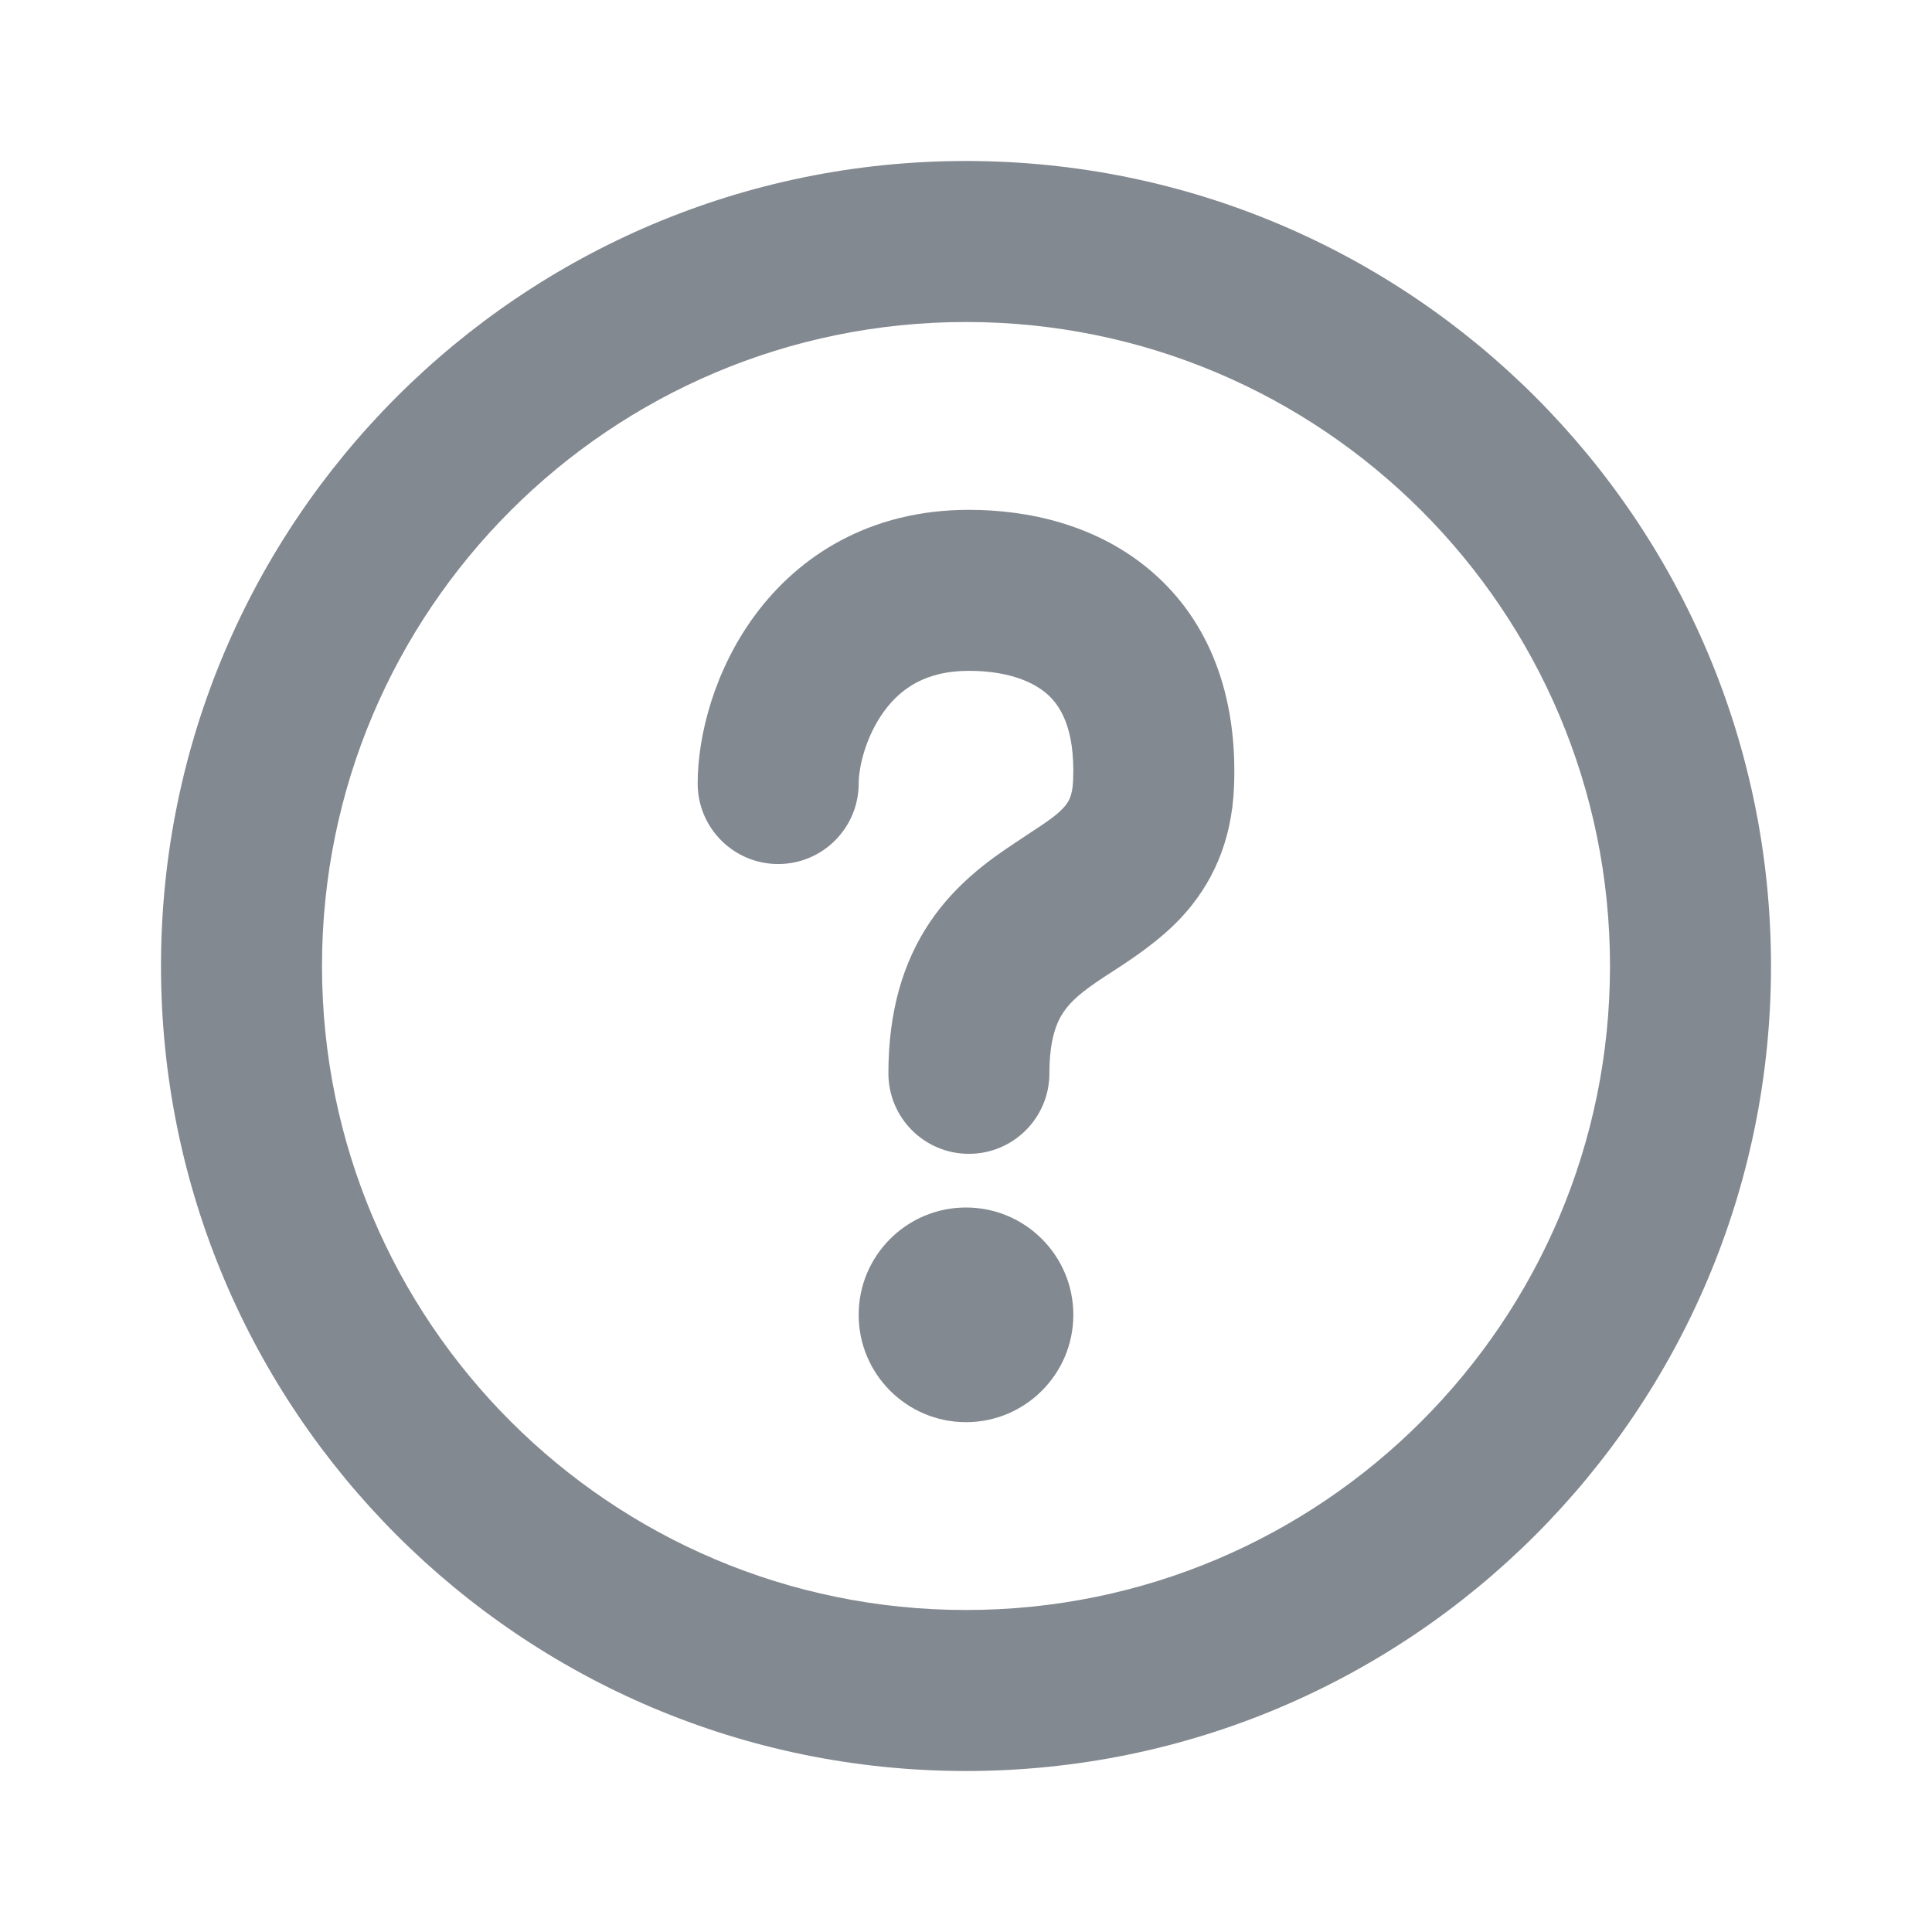
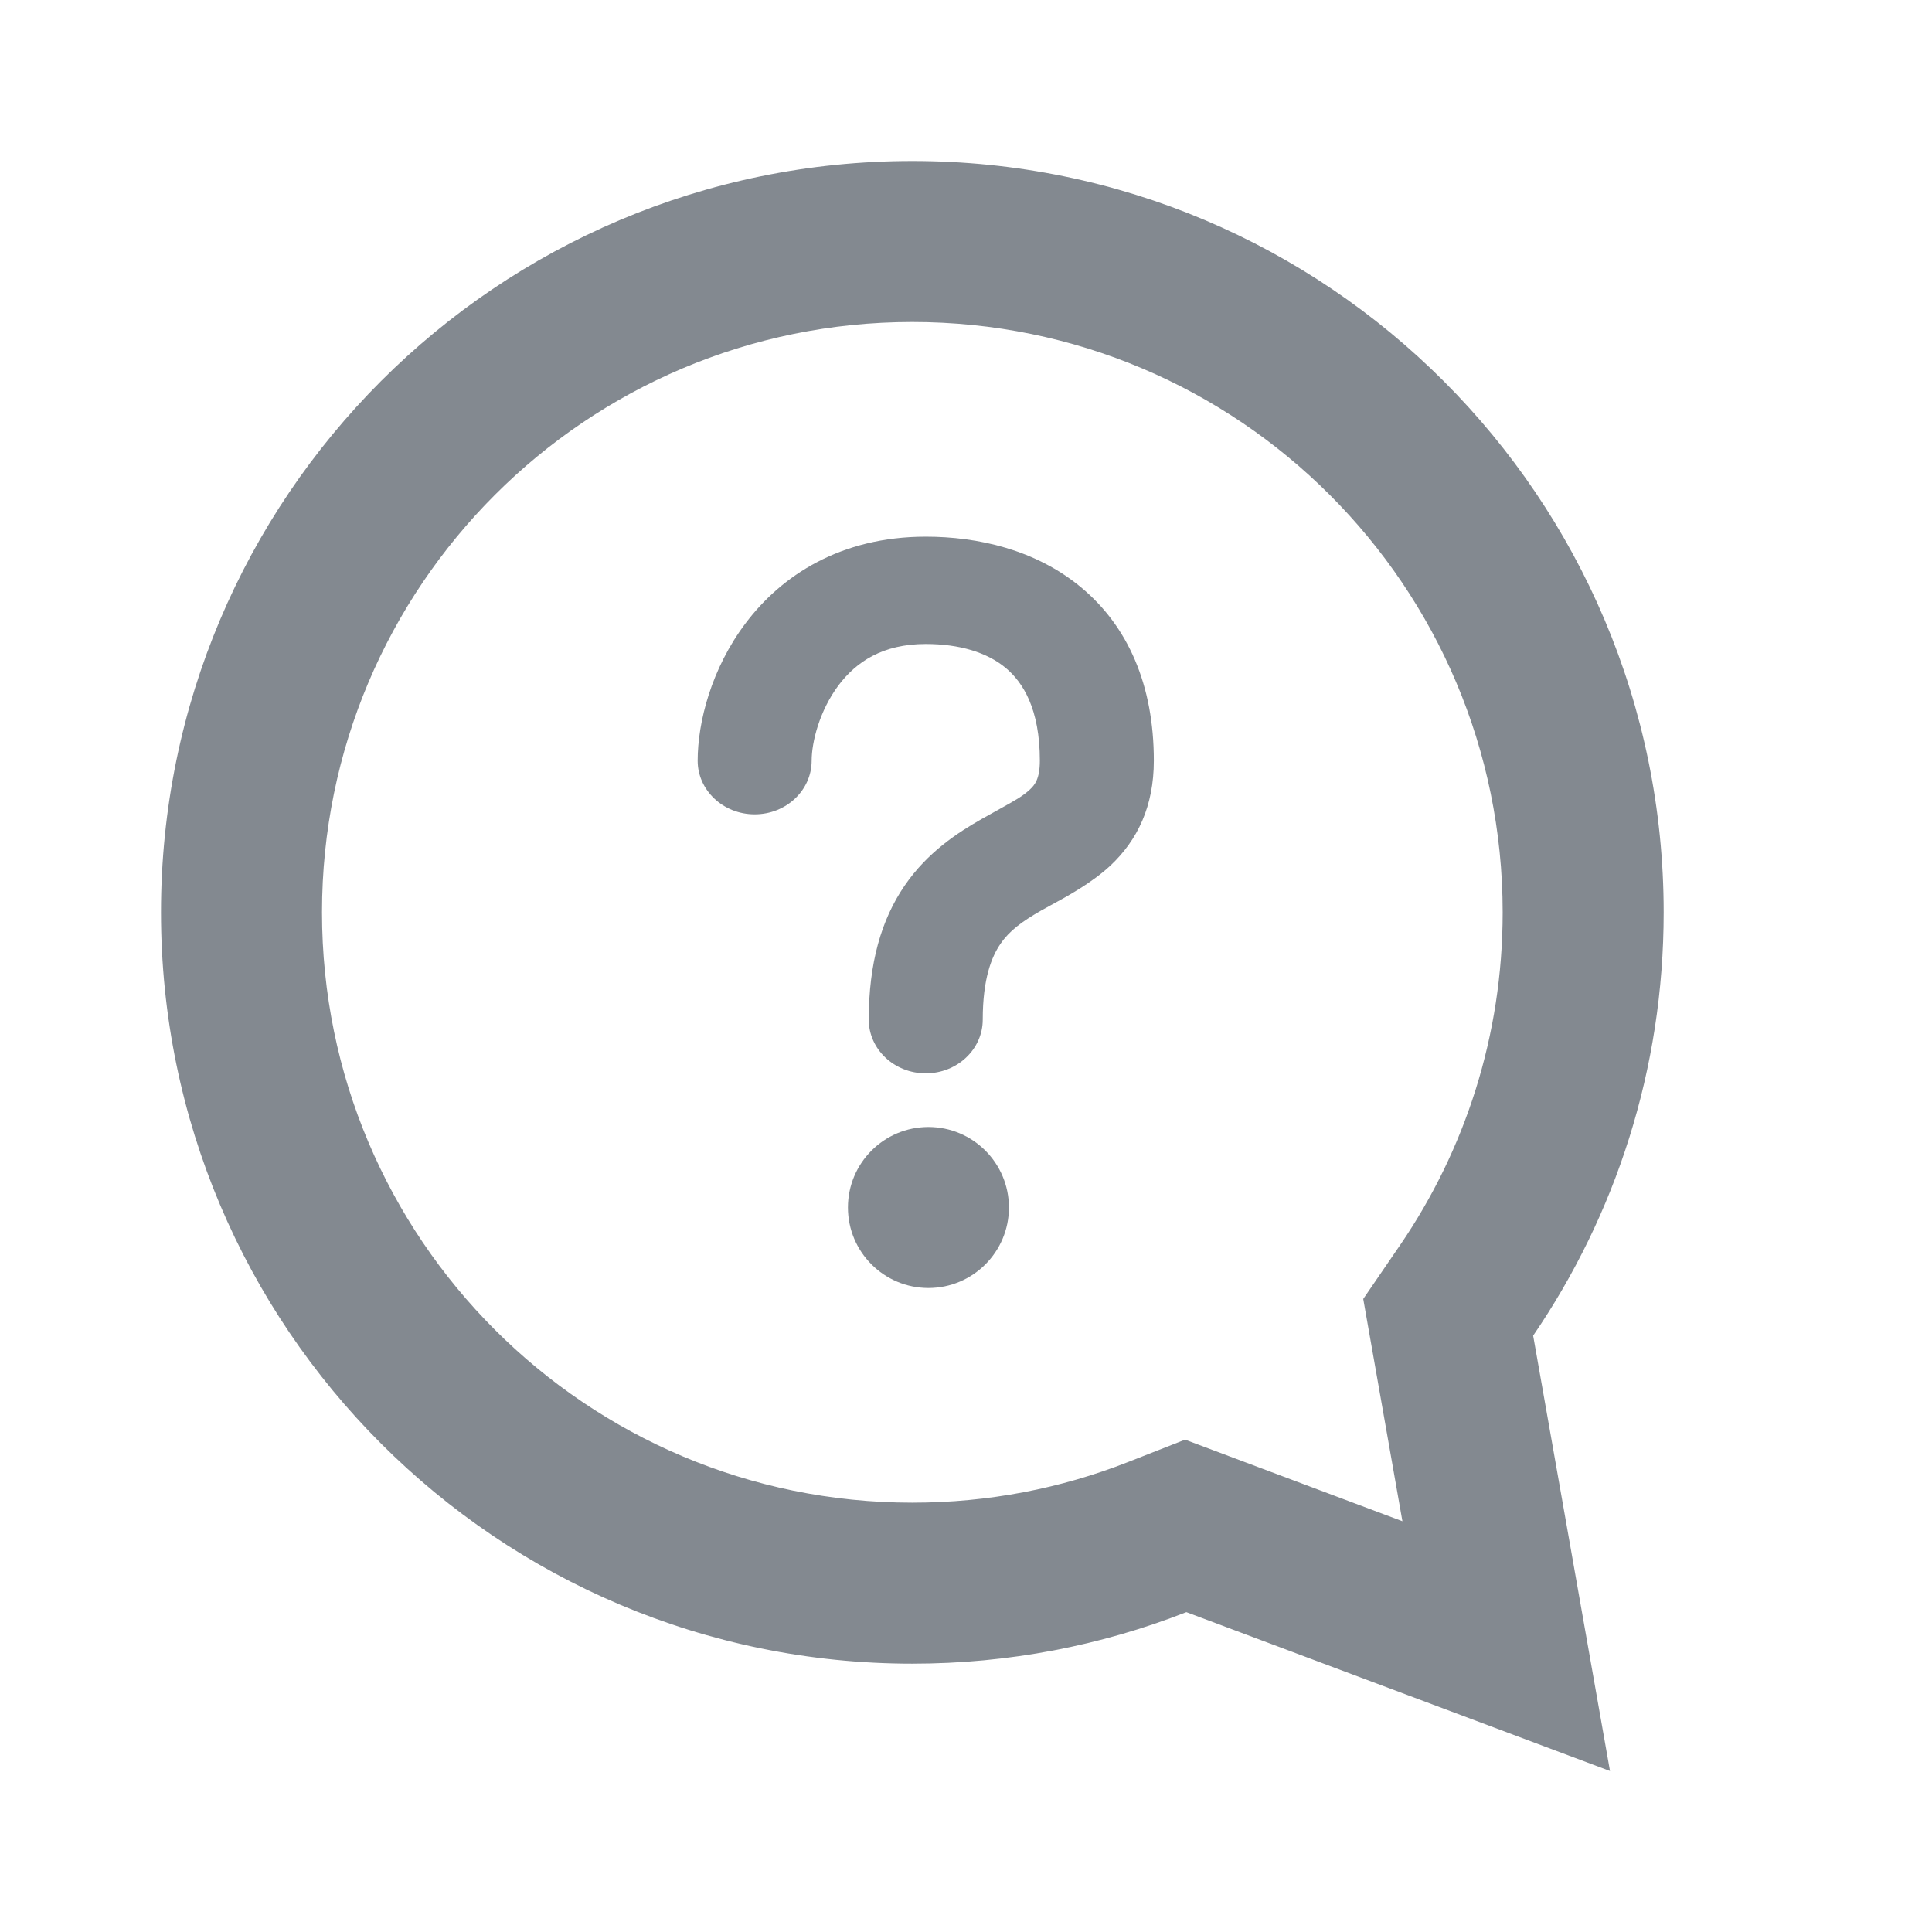
<svg xmlns="http://www.w3.org/2000/svg" width="18" height="18" viewBox="0 0 18 18" fill="#838990">
-   <path fill-rule="evenodd" clip-rule="evenodd" d="M9 15C12.314 15 15 12.314 15 9C15 5.686 12.314 3 9 3C5.686 3 3 5.686 3 9C3 12.314 5.686 15 9 15ZM9 16.5C13.142 16.5 16.5 13.142 16.5 9C16.5 4.858 13.142 1.5 9 1.5C4.858 1.5 1.5 4.858 1.5 9C1.5 13.142 4.858 16.5 9 16.5Z" />
-   <path fill-rule="evenodd" clip-rule="evenodd" d="M8.241 6.621C8.066 6.858 8 7.148 8 7.3C8 7.714 7.664 8.05 7.25 8.05C6.836 8.05 6.5 7.714 6.5 7.3C6.5 6.852 6.656 6.242 7.036 5.729C7.44 5.183 8.098 4.75 9.027 4.75C9.582 4.75 10.224 4.889 10.731 5.326C11.264 5.785 11.532 6.475 11.497 7.331C11.476 7.851 11.287 8.246 11.004 8.55C10.796 8.772 10.531 8.944 10.358 9.056C10.33 9.074 10.304 9.091 10.281 9.106C10.083 9.237 9.979 9.325 9.909 9.429C9.849 9.517 9.777 9.674 9.777 10C9.777 10.414 9.441 10.75 9.027 10.75C8.612 10.75 8.277 10.414 8.277 10C8.277 9.426 8.412 8.964 8.666 8.588C8.91 8.228 9.226 8.006 9.451 7.857C9.497 7.826 9.537 7.8 9.574 7.775C9.749 7.66 9.835 7.604 9.907 7.527C9.951 7.479 9.992 7.424 9.998 7.269C10.018 6.775 9.871 6.565 9.751 6.462C9.605 6.336 9.359 6.25 9.027 6.25C8.622 6.25 8.393 6.417 8.241 6.621Z" />
-   <path d="M9 11.25C8.448 11.25 8 11.698 8 12.25C8 12.802 8.448 13.25 9 13.25C9.552 13.25 10 12.802 10 12.25C10 11.698 9.552 11.25 9 11.25Z" />
+   <path fill-rule="evenodd" clip-rule="evenodd" d="M12.701 12.102L13.046 11.598C13.648 10.716 14 9.651 14 8.5C14 5.462 11.538 3 8.5 3C5.462 3 3 5.462 3 8.5C3 11.538 5.462 14 8.5 14C9.211 14 9.886 13.866 10.506 13.623L11.041 13.413L13.066 14.173L12.701 12.102ZM15 16.5L11.053 15.02C10.262 15.33 9.401 15.5 8.5 15.5C4.634 15.5 1.5 12.366 1.5 8.5C1.5 4.634 4.634 1.5 8.5 1.5C12.366 1.5 15.5 4.634 15.5 8.5C15.5 9.963 15.051 11.321 14.284 12.444L15 16.5Z" />
+   <path fill-rule="evenodd" clip-rule="evenodd" d="M7.813 6.384C7.634 6.623 7.562 6.916 7.562 7.087C7.562 7.363 7.325 7.587 7.031 7.587C6.738 7.587 6.5 7.363 6.5 7.087C6.5 6.728 6.628 6.228 6.947 5.806C7.281 5.362 7.832 5 8.625 5C9.109 5 9.648 5.12 10.072 5.472C10.509 5.835 10.75 6.381 10.75 7.087C10.75 7.511 10.599 7.826 10.345 8.065C10.172 8.226 9.943 8.351 9.786 8.436C9.753 8.454 9.723 8.471 9.697 8.485C9.52 8.587 9.404 8.672 9.321 8.794C9.24 8.912 9.156 9.116 9.156 9.5C9.156 9.776 8.918 10 8.625 10C8.332 10 8.094 9.776 8.094 9.5C8.094 8.975 8.21 8.571 8.427 8.253C8.643 7.937 8.926 7.756 9.147 7.63C9.214 7.592 9.27 7.561 9.319 7.534C9.454 7.459 9.529 7.418 9.595 7.356C9.64 7.314 9.688 7.258 9.688 7.087C9.688 6.603 9.53 6.356 9.369 6.222C9.196 6.078 8.938 6 8.625 6C8.223 6 7.977 6.167 7.813 6.384Z" />
+   <path d="M8.65 10.5C8.236 10.5 7.9 10.836 7.9 11.25C7.9 11.664 8.236 12 8.65 12C9.064 12 9.4 11.664 9.4 11.25C9.4 10.836 9.064 10.5 8.65 10.5Z" />
</svg>
